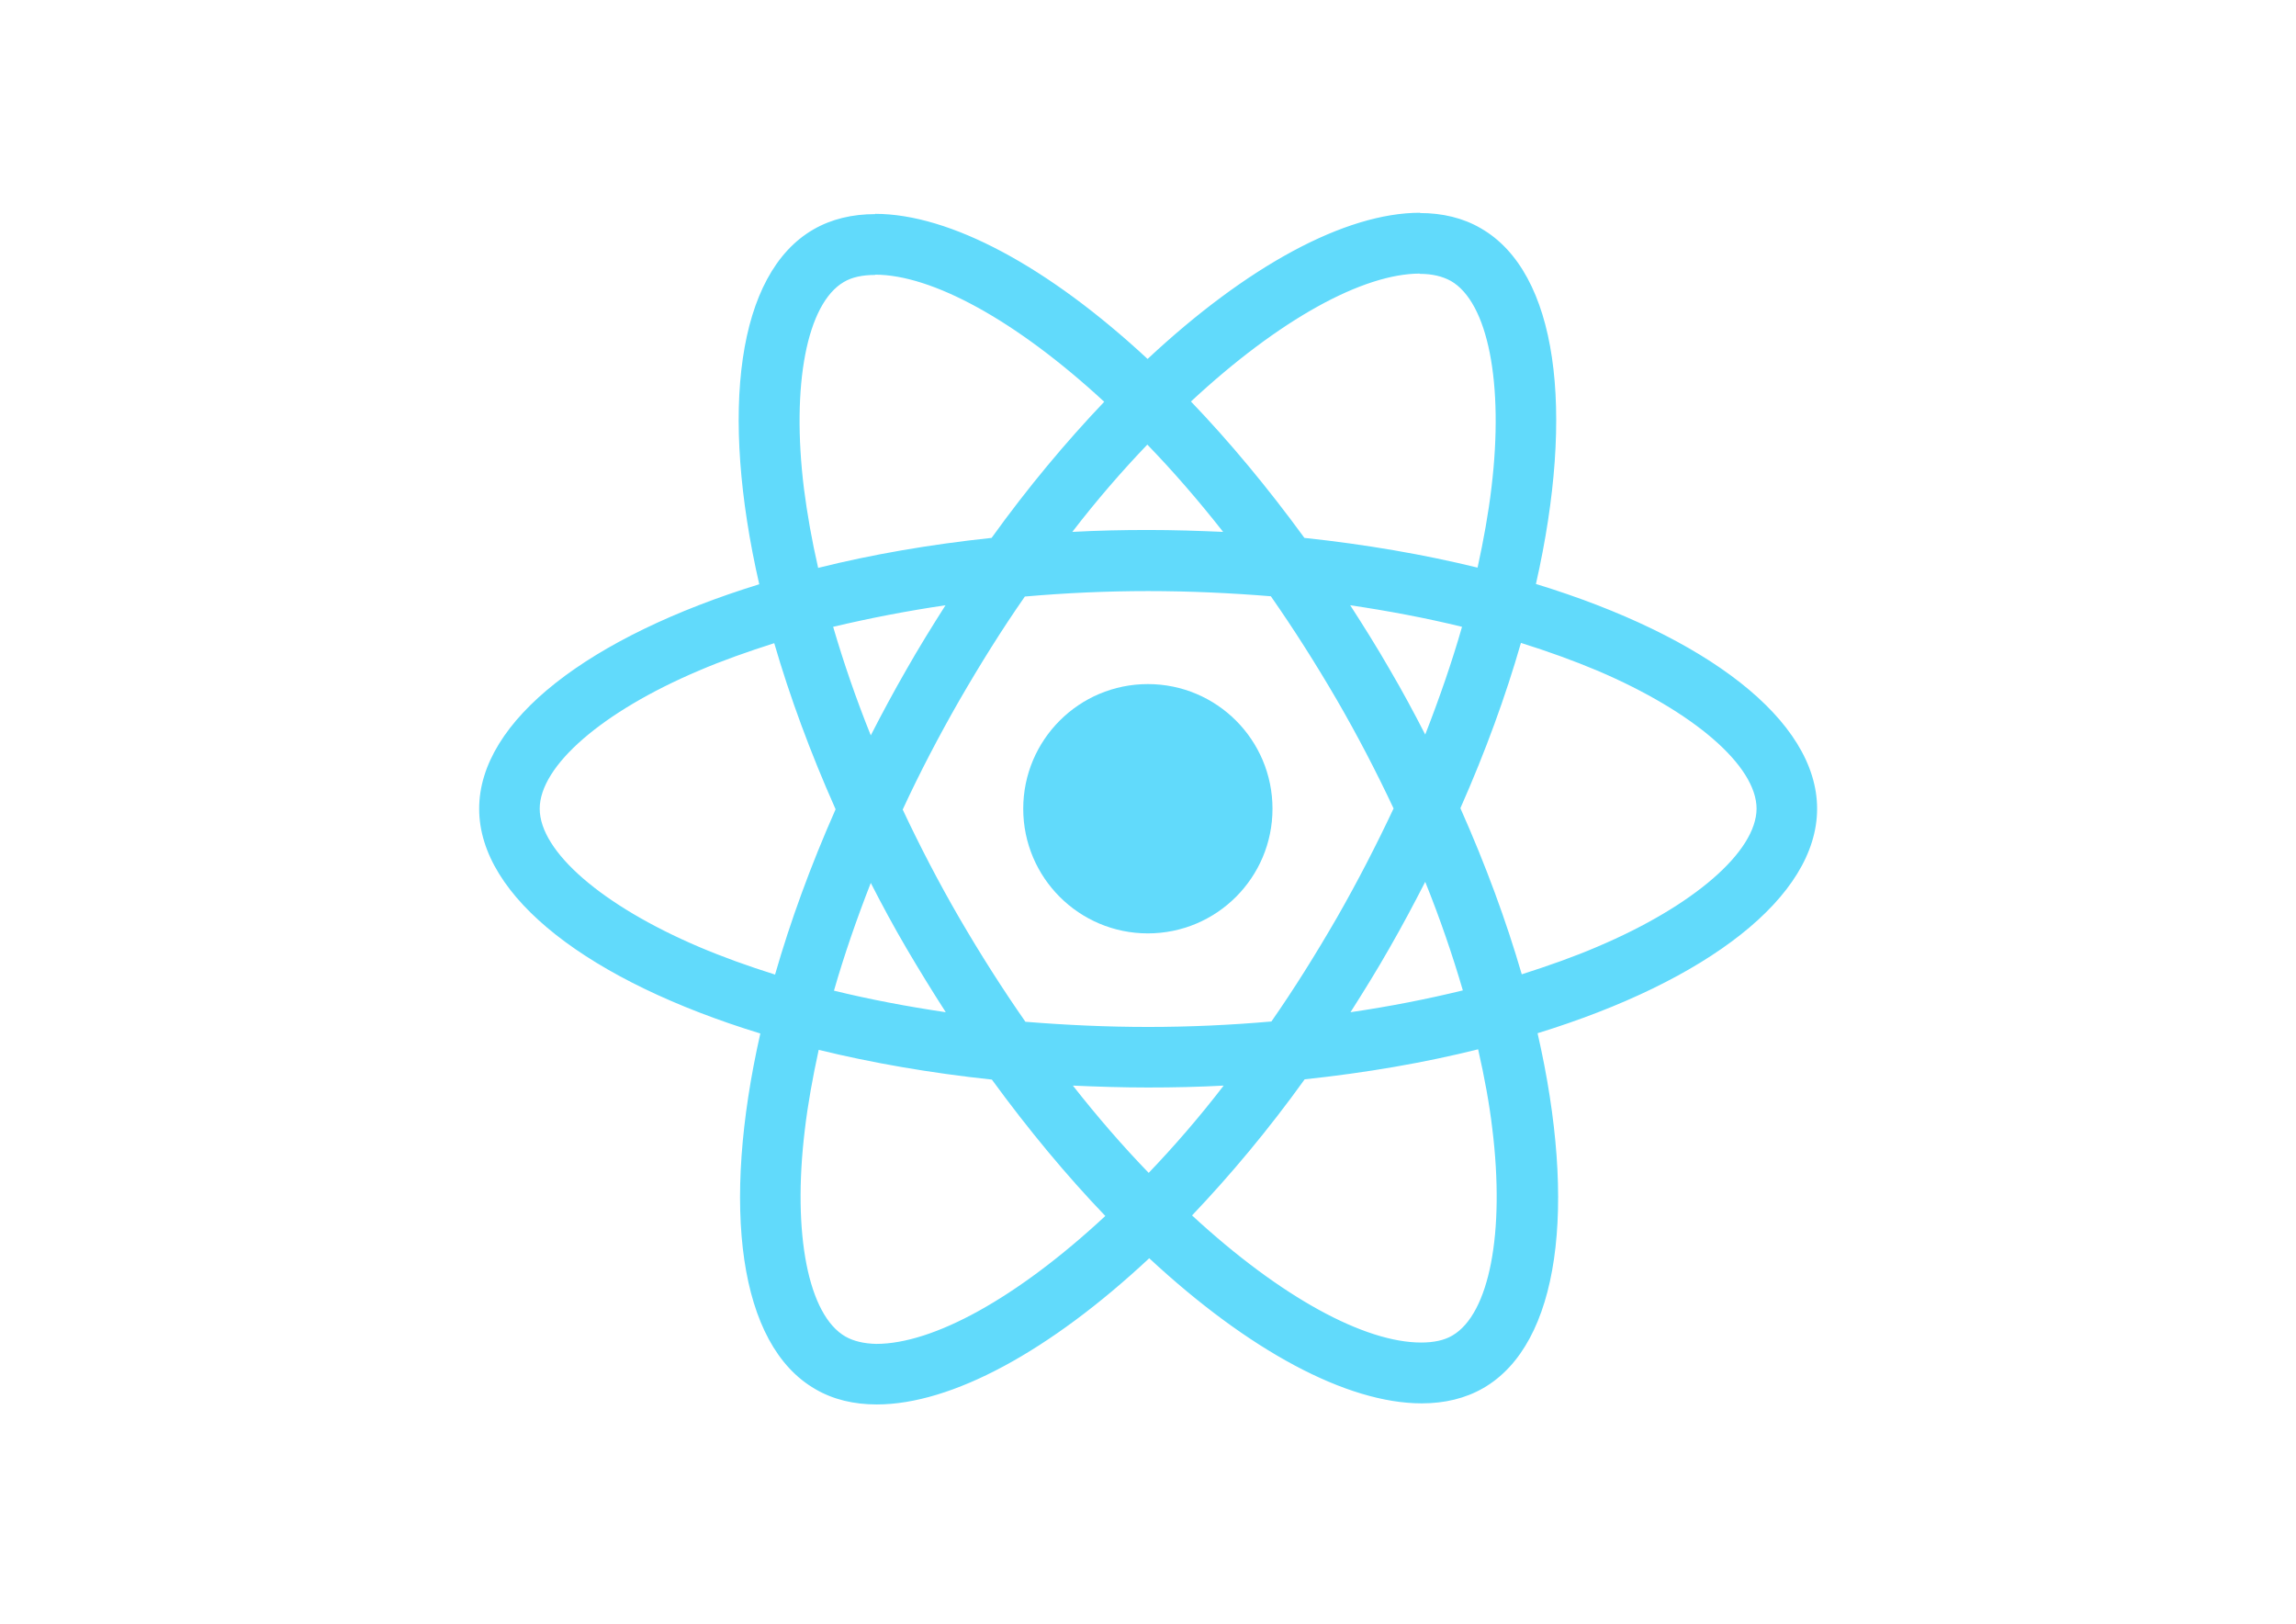
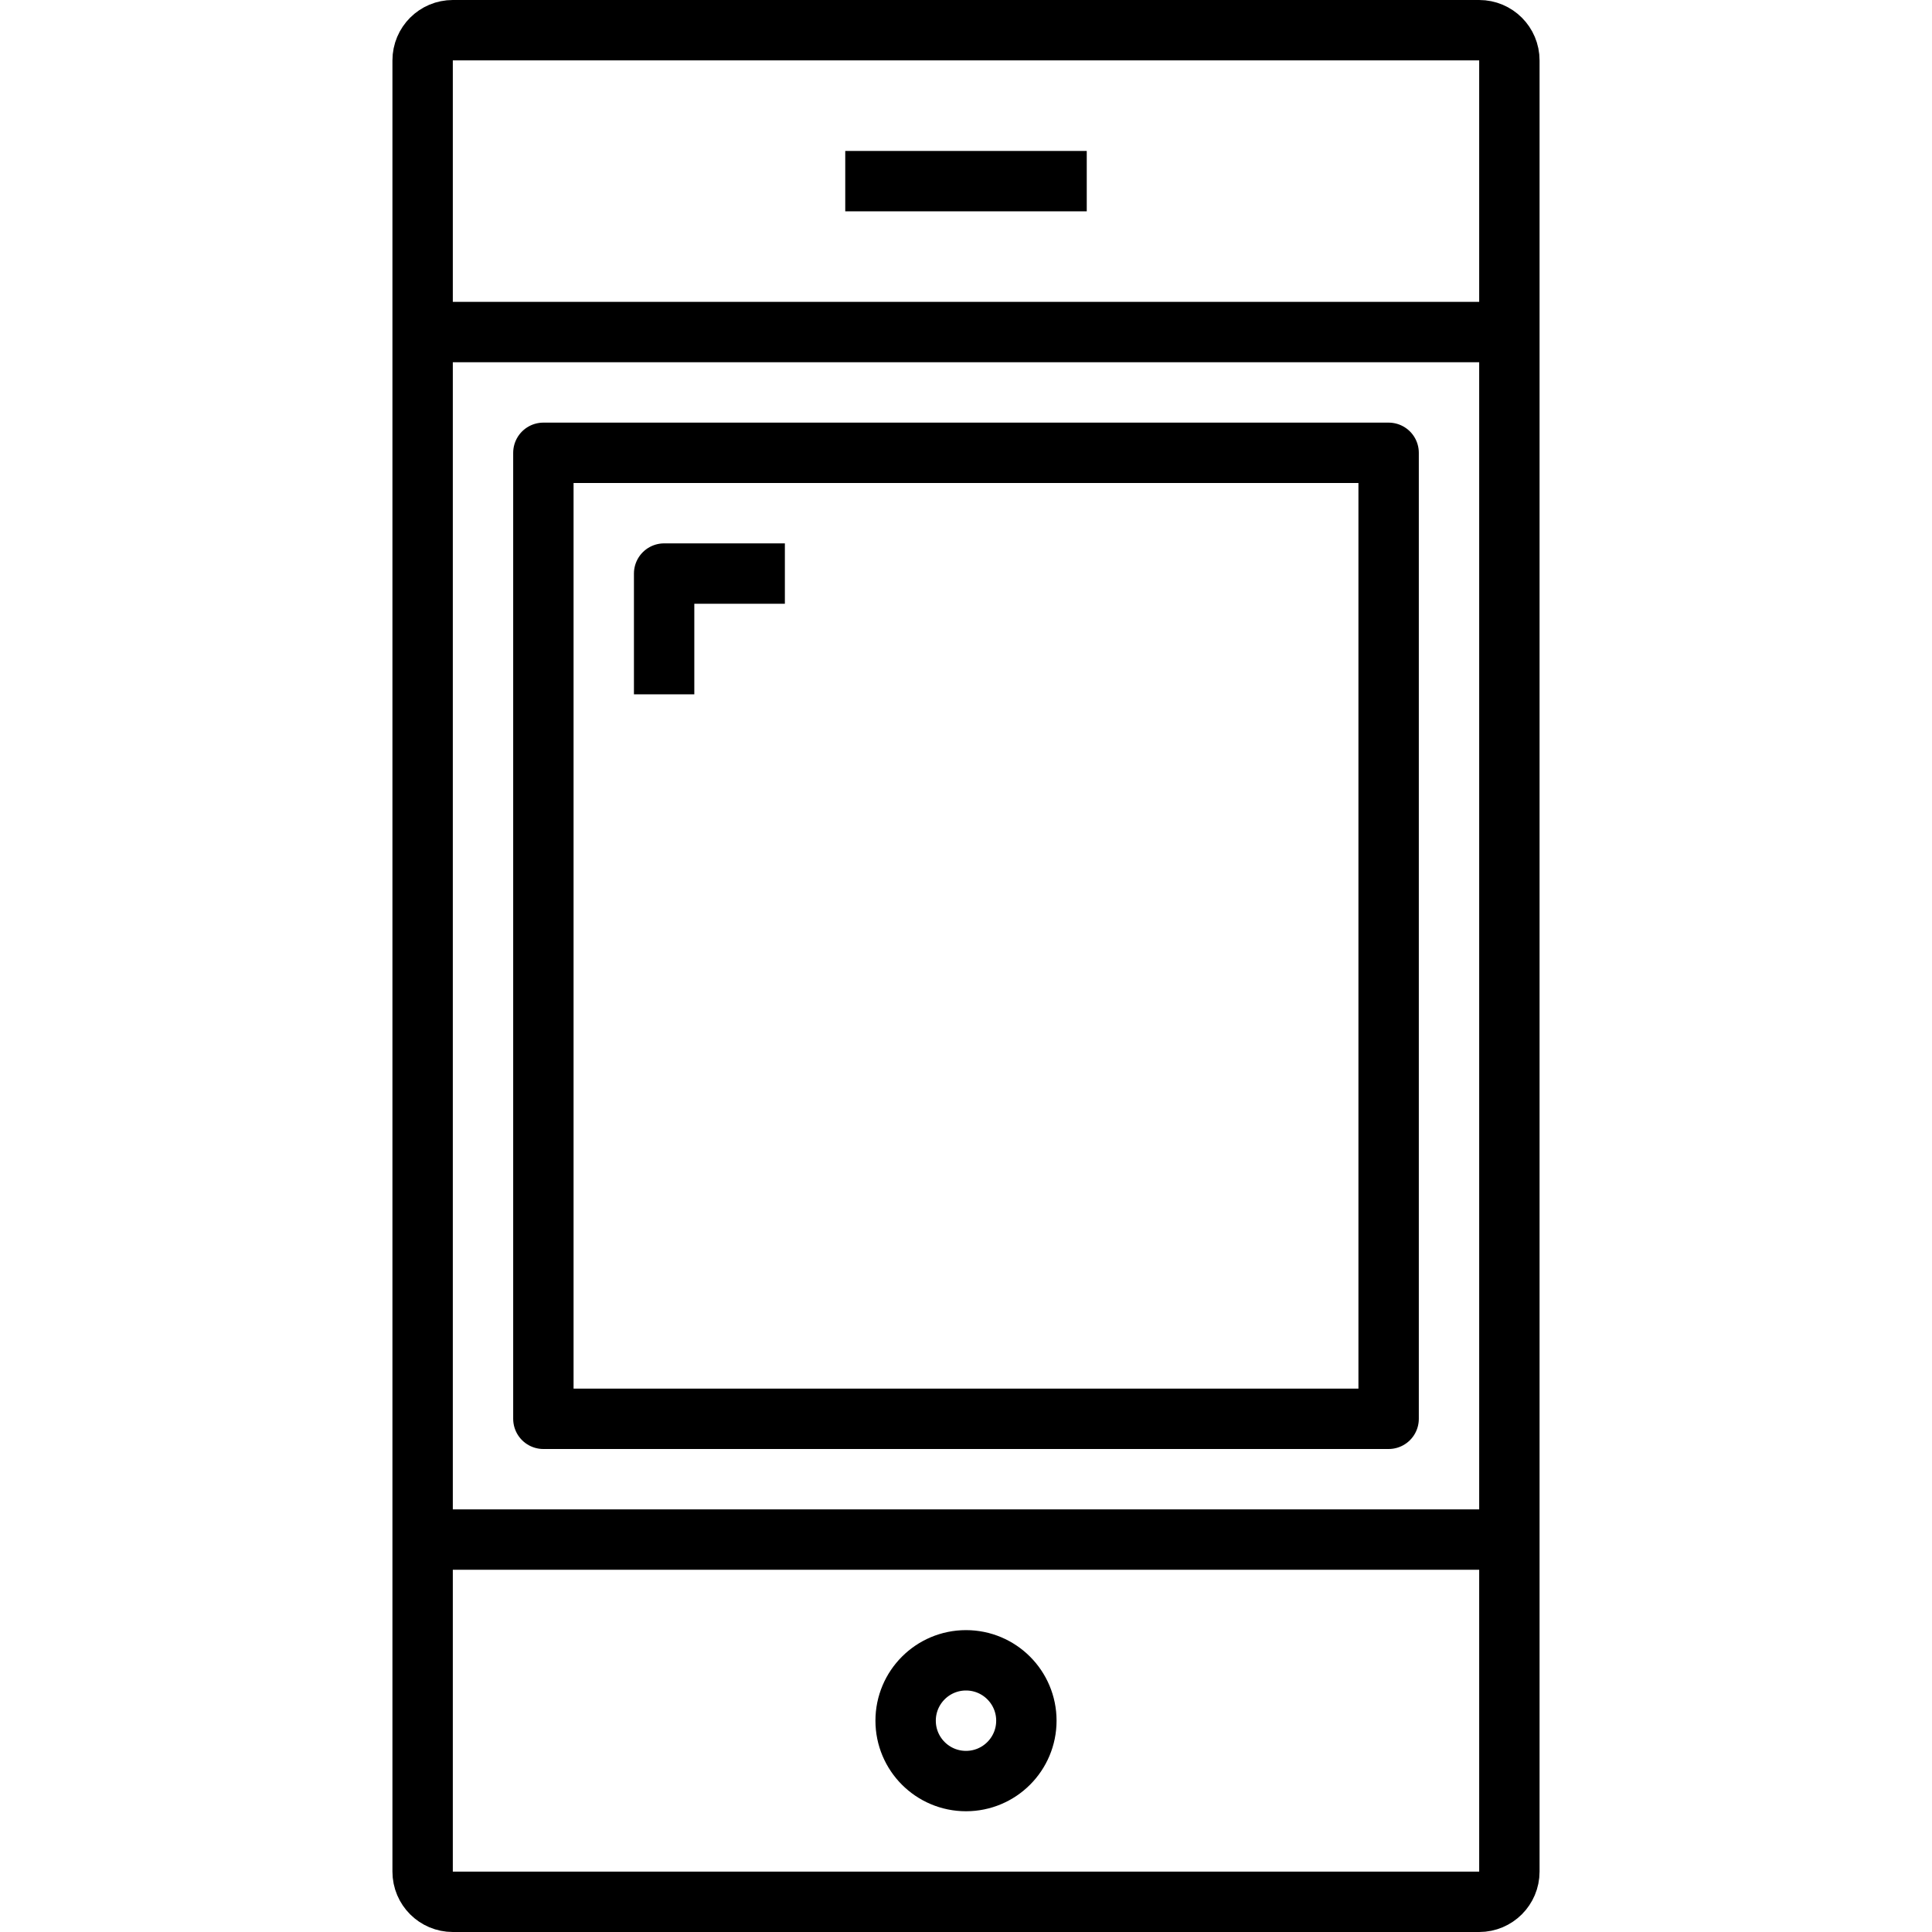
- <svg xmlns="http://www.w3.org/2000/svg" viewBox="0 0 841.9 595.3">
-   <g fill="#61DAFB">
-     <path d="M666.3 296.5c0-32.5-40.7-63.3-103.1-82.4 14.4-63.6 8-114.2-20.2-130.4-6.5-3.8-14.1-5.6-22.4-5.6v22.3c4.6 0 8.3.9 11.4 2.6 13.6 7.8 19.5 37.5 14.9 75.7-1.1 9.4-2.9 19.3-5.1 29.4-19.6-4.8-41-8.5-63.5-10.9-13.5-18.5-27.5-35.3-41.6-50 32.6-30.3 63.2-46.9 84-46.9V78c-27.5 0-63.5 19.6-99.9 53.6-36.4-33.8-72.4-53.2-99.9-53.2v22.3c20.7 0 51.4 16.5 84 46.6-14 14.7-28 31.4-41.3 49.9-22.6 2.4-44 6.1-63.6 11-2.3-10-4-19.7-5.2-29-4.7-38.2 1.1-67.9 14.6-75.8 3-1.8 6.9-2.6 11.5-2.6V78.5c-8.4 0-16 1.8-22.6 5.6-28.1 16.2-34.4 66.7-19.9 130.1-62.2 19.2-102.7 49.9-102.7 82.3 0 32.5 40.7 63.3 103.1 82.4-14.4 63.6-8 114.2 20.2 130.4 6.5 3.8 14.1 5.6 22.5 5.6 27.5 0 63.5-19.6 99.9-53.6 36.4 33.8 72.4 53.2 99.9 53.2 8.4 0 16-1.8 22.6-5.6 28.1-16.2 34.4-66.7 19.9-130.1 62-19.1 102.5-49.9 102.5-82.3zm-130.2-66.7c-3.7 12.9-8.3 26.2-13.5 39.5-4.1-8-8.4-16-13.1-24-4.6-8-9.5-15.8-14.4-23.4 14.2 2.1 27.9 4.7 41 7.9zm-45.8 106.5c-7.8 13.5-15.8 26.3-24.1 38.2-14.9 1.3-30 2-45.2 2-15.1 0-30.2-.7-45-1.9-8.3-11.9-16.4-24.6-24.2-38-7.6-13.1-14.5-26.4-20.8-39.8 6.2-13.4 13.2-26.8 20.7-39.9 7.8-13.5 15.8-26.3 24.1-38.2 14.9-1.3 30-2 45.2-2 15.1 0 30.2.7 45 1.9 8.3 11.9 16.4 24.6 24.2 38 7.6 13.1 14.5 26.4 20.8 39.8-6.3 13.4-13.2 26.8-20.7 39.9zm32.3-13c5.4 13.4 10 26.8 13.8 39.8-13.1 3.2-26.9 5.9-41.2 8 4.9-7.7 9.8-15.6 14.4-23.7 4.6-8 8.9-16.1 13-24.1zM421.2 430c-9.3-9.6-18.6-20.3-27.8-32 9 .4 18.2.7 27.5.7 9.4 0 18.7-.2 27.8-.7-9 11.7-18.3 22.4-27.5 32zm-74.4-58.9c-14.2-2.1-27.9-4.7-41-7.9 3.7-12.9 8.3-26.2 13.5-39.5 4.1 8 8.4 16 13.1 24 4.7 8 9.5 15.8 14.4 23.4zM420.7 163c9.3 9.6 18.6 20.3 27.8 32-9-.4-18.2-.7-27.5-.7-9.4 0-18.7.2-27.8.7 9-11.7 18.3-22.4 27.5-32zm-74 58.9c-4.9 7.7-9.8 15.6-14.4 23.7-4.6 8-8.9 16-13 24-5.4-13.4-10-26.8-13.8-39.8 13.1-3.1 26.9-5.8 41.2-7.9zm-90.5 125.2c-35.4-15.1-58.3-34.9-58.3-50.6 0-15.7 22.9-35.6 58.3-50.6 8.6-3.7 18-7 27.7-10.1 5.7 19.6 13.2 40 22.5 60.9-9.2 20.8-16.6 41.1-22.2 60.6-9.9-3.1-19.3-6.5-28-10.2zM310 490c-13.6-7.8-19.5-37.5-14.9-75.7 1.1-9.4 2.9-19.3 5.1-29.4 19.6 4.8 41 8.5 63.5 10.9 13.5 18.5 27.5 35.3 41.6 50-32.6 30.3-63.2 46.9-84 46.9-4.5-.1-8.3-1-11.3-2.7zm237.2-76.2c4.7 38.2-1.1 67.9-14.6 75.8-3 1.8-6.9 2.6-11.5 2.6-20.7 0-51.4-16.5-84-46.6 14-14.7 28-31.4 41.3-49.9 22.6-2.4 44-6.1 63.6-11 2.3 10.1 4.1 19.8 5.2 29.1zm38.5-66.7c-8.6 3.7-18 7-27.7 10.1-5.7-19.6-13.2-40-22.5-60.9 9.2-20.8 16.6-41.1 22.2-60.6 9.9 3.1 19.3 6.5 28.1 10.2 35.4 15.1 58.3 34.9 58.3 50.6-.1 15.7-23 35.6-58.4 50.6zM320.8 78.4z" />
-     <circle cx="420.9" cy="296.5" r="45.7" />
-     <path d="M520.5 78.1z" />
-   </g>
+ <svg xmlns="http://www.w3.org/2000/svg" data-name="1-Smartphone" height="64" id="_1-Smartphone" viewBox="0 0 64 64" width="64">
+   <defs>
+     <style>.cls-1{fill:none;stroke:#000;stroke-linejoin:round;stroke-width:2px;}</style>
+   </defs>
+   <rect class="cls-1" height="62" rx="1" ry="1" width="36" x="14" y="1" />
+   <line class="cls-1" x1="14" x2="50" y1="11" y2="11" />
+   <line class="cls-1" x1="14" x2="50" y1="51" y2="51" />
+   <circle class="cls-1" cx="32" cy="57" r="2" />
+   <line class="cls-1" x1="28" x2="36" y1="6" y2="6" />
+   <rect class="cls-1" height="32" width="28" x="18" y="15" />
+   <polyline class="cls-1" points="26 19 22 19 22 23" />
</svg>
